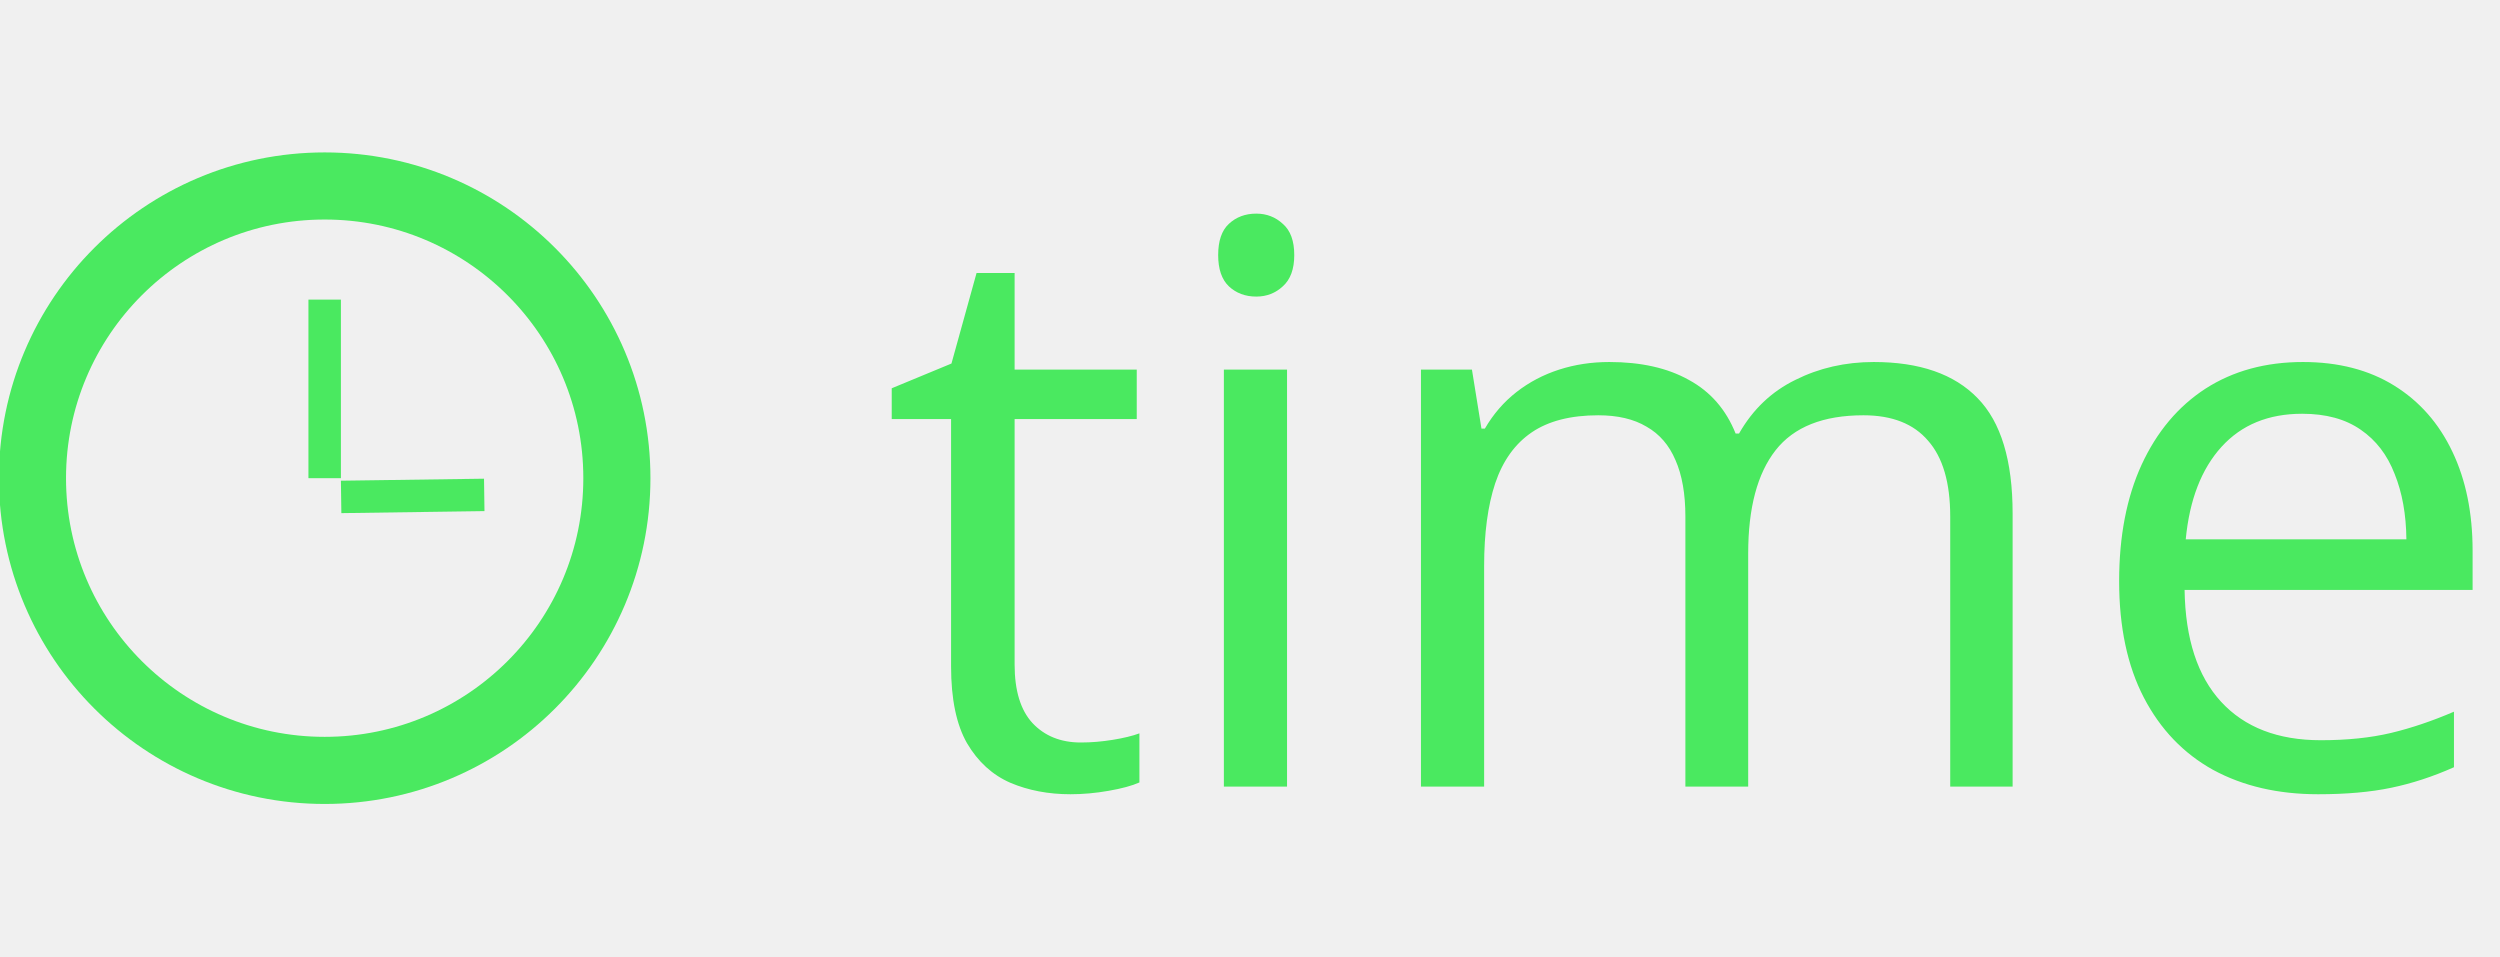
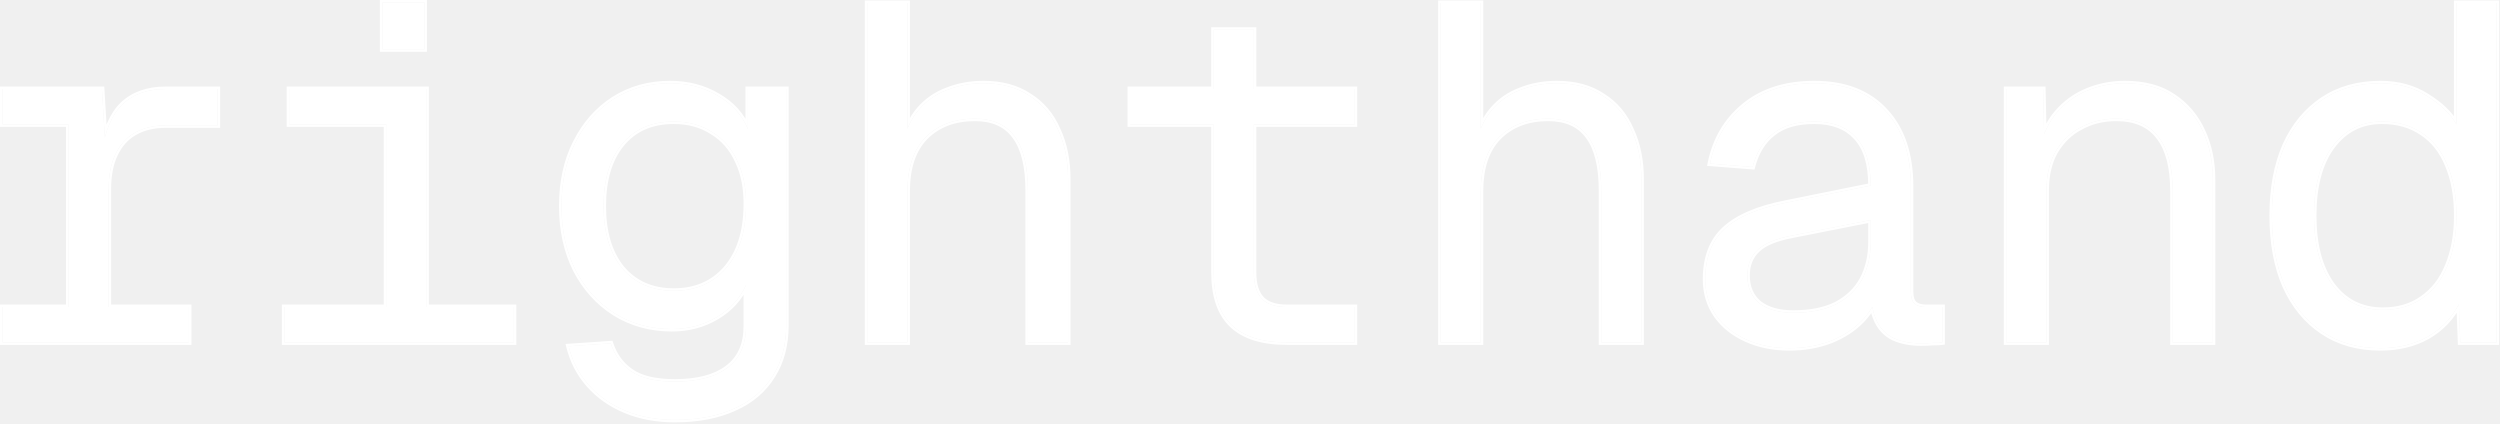
- <svg xmlns="http://www.w3.org/2000/svg" width="149" height="57" viewBox="0 0 149 57" fill="none">
-   <g clip-path="url(#clip0_488_1913)">
-     <path d="M18.383 17.857H20.318V28.5H18.383V17.857Z" fill="#4AE960" />
-     <path d="M28.848 28.53L28.875 30.462L20.345 30.583L20.318 28.65L28.848 28.53Z" fill="#4AE960" />
-     <path d="M36.766 28.5C36.766 38.118 28.969 45.916 19.351 45.916C9.732 45.916 1.935 38.118 1.935 28.5C1.935 18.882 9.732 11.084 19.351 11.084C28.969 11.084 36.766 18.882 36.766 28.5Z" stroke="#4AE960" stroke-width="4" />
-     <path d="M64.417 44.253C65.037 44.253 65.671 44.2 66.322 44.094C66.972 43.988 67.501 43.859 67.909 43.708V46.634C67.471 46.83 66.858 46.996 66.072 47.133C65.301 47.269 64.545 47.337 63.804 47.337C62.489 47.337 61.295 47.11 60.222 46.656C59.148 46.188 58.286 45.402 57.636 44.298C57.002 43.194 56.684 41.667 56.684 39.717V24.978H53.147V23.141L56.707 21.667L58.203 16.27H60.471V22.03H67.75V24.978H60.471V39.604C60.471 41.161 60.826 42.325 61.537 43.096C62.263 43.867 63.222 44.253 64.417 44.253ZM76.707 22.03V46.883H72.943V22.03H76.707ZM74.871 12.732C75.49 12.732 76.019 12.936 76.458 13.344C76.912 13.738 77.138 14.357 77.138 15.204C77.138 16.035 76.912 16.655 76.458 17.063C76.019 17.472 75.49 17.676 74.871 17.676C74.221 17.676 73.676 17.472 73.238 17.063C72.815 16.655 72.603 16.035 72.603 15.204C72.603 14.357 72.815 13.738 73.238 13.344C73.676 12.936 74.221 12.732 74.871 12.732ZM111.675 21.576C114.411 21.576 116.475 22.294 117.865 23.73C119.256 25.151 119.952 27.442 119.952 30.601V46.883H116.233V30.783C116.233 28.772 115.795 27.268 114.917 26.27C114.056 25.257 112.771 24.751 111.062 24.751C108.659 24.751 106.913 25.446 105.824 26.837C104.736 28.228 104.192 30.276 104.192 32.982V46.883H100.449V30.783C100.449 29.437 100.253 28.319 99.86 27.427C99.482 26.535 98.908 25.869 98.137 25.431C97.38 24.978 96.421 24.751 95.257 24.751C93.609 24.751 92.286 25.091 91.288 25.771C90.291 26.451 89.565 27.464 89.112 28.81C88.673 30.14 88.454 31.78 88.454 33.731V46.883H84.689V22.03H87.728L88.295 25.544H88.499C88.998 24.683 89.626 23.957 90.381 23.367C91.137 22.778 91.984 22.332 92.921 22.03C93.858 21.727 94.856 21.576 95.914 21.576C97.804 21.576 99.384 21.931 100.654 22.642C101.938 23.337 102.868 24.403 103.443 25.839H103.647C104.464 24.403 105.582 23.337 107.004 22.642C108.424 21.931 109.982 21.576 111.675 21.576ZM137.253 21.576C139.37 21.576 141.184 22.045 142.696 22.982C144.208 23.919 145.364 25.235 146.165 26.928C146.966 28.606 147.367 30.571 147.367 32.824V35.159H130.201C130.247 38.077 130.972 40.299 132.378 41.826C133.784 43.353 135.764 44.117 138.32 44.117C139.892 44.117 141.282 43.973 142.492 43.686C143.701 43.398 144.956 42.975 146.256 42.416V45.727C145.001 46.286 143.754 46.694 142.515 46.951C141.29 47.208 139.839 47.337 138.161 47.337C135.772 47.337 133.686 46.853 131.902 45.885C130.133 44.903 128.757 43.467 127.774 41.577C126.792 39.687 126.301 37.374 126.301 34.638C126.301 31.962 126.747 29.649 127.639 27.699C128.546 25.733 129.816 24.222 131.448 23.163C133.096 22.105 135.031 21.576 137.253 21.576ZM137.208 24.66C135.197 24.66 133.595 25.318 132.401 26.633C131.206 27.948 130.496 29.785 130.27 32.143H143.421C143.407 30.662 143.173 29.362 142.719 28.243C142.281 27.109 141.607 26.232 140.701 25.613C139.793 24.978 138.629 24.66 137.208 24.66Z" fill="#4AE960" />
-   </g>
-   <defs>
-     <clipPath id="clip0_488_1913">
-       <rect width="149" height="56.117" fill="white" transform="translate(0 0.441528)" />
-     </clipPath>
-   </defs>
+ <svg xmlns="http://www.w3.org/2000/svg" width="1004" height="170" viewBox="0 0 1004 170" fill="none">
+   <mask id="path-1-outside-1_96_10" maskUnits="userSpaceOnUse" x="-0.717" y="-0.488" width="1005" height="171" fill="black">
+     <rect fill="white" x="-0.717" y="-0.488" width="1005" height="171" />
+     <path d="M27.497 137.512V35.752H40.937L42.473 61.48L40.937 61.096C42.217 52.392 44.969 45.992 49.193 41.896C53.545 37.8 59.305 35.752 66.473 35.752H87.401V50.344H66.665C61.673 50.344 57.449 51.368 53.993 53.416C50.665 55.336 48.105 58.216 46.313 62.056C44.521 65.768 43.625 70.44 43.625 76.072V137.512H27.497ZM1.001 137.512V123.304H75.881V137.512H1.001ZM1.001 49.96V35.752H36.329V49.96H1.001ZM155.102 137.512V35.752H171.23V137.512H155.102ZM114.206 137.512V123.304H206.366V137.512H114.206ZM116.126 49.96V35.752H171.23V49.96H116.126ZM153.566 19.816V1H170.462V19.816H153.566ZM270.995 168.616C263.699 168.616 257.107 167.4 251.219 164.968C245.331 162.536 240.403 159.08 236.435 154.6C232.467 150.12 229.779 144.936 228.371 139.048L245.267 137.896C246.803 142.632 249.491 146.344 253.331 149.032C257.299 151.848 263.187 153.256 270.995 153.256C280.211 153.256 287.251 151.4 292.115 147.688C297.107 143.976 299.603 138.408 299.603 130.984V114.472C297.171 119.848 293.267 124.136 287.891 127.336C282.515 130.536 276.499 132.136 269.843 132.136C261.267 132.136 253.587 130.024 246.803 125.8C240.147 121.576 234.899 115.752 231.059 108.328C227.347 100.904 225.491 92.392 225.491 82.792C225.491 73.064 227.347 64.552 231.059 57.256C234.771 49.832 239.891 44.008 246.419 39.784C253.075 35.56 260.627 33.448 269.075 33.448C276.243 33.448 282.643 35.112 288.275 38.44C294.035 41.768 298.067 46.248 300.371 51.88V35.752H315.731V130.6C315.731 138.536 313.939 145.32 310.355 150.952C306.771 156.712 301.651 161.064 294.995 164.008C288.339 167.08 280.339 168.616 270.995 168.616ZM270.611 116.776C279.315 116.776 286.291 113.768 291.539 107.752C296.787 101.608 299.475 93.288 299.603 82.792C299.731 75.752 298.579 69.736 296.147 64.744C293.843 59.624 290.451 55.72 285.971 53.032C281.619 50.216 276.499 48.808 270.611 48.808C261.651 48.808 254.675 51.88 249.683 58.024C244.819 64.04 242.387 72.296 242.387 82.792C242.387 93.288 244.883 101.608 249.875 107.752C254.995 113.768 261.907 116.776 270.611 116.776ZM348.296 137.512V1.192H364.424V58.216L362.504 57.832C363.784 52.2 365.96 47.592 369.032 44.008C372.104 40.424 375.88 37.8 380.36 36.136C384.84 34.344 389.704 33.448 394.952 33.448C402.248 33.448 408.392 35.112 413.384 38.44C418.504 41.64 422.344 46.184 424.904 52.072C427.592 57.832 428.936 64.488 428.936 72.04V137.512H412.808V76.648C412.808 66.792 411.016 59.496 407.432 54.76C403.976 50.024 398.664 47.656 391.496 47.656C383.304 47.656 376.712 50.152 371.72 55.144C366.856 60.136 364.424 67.368 364.424 76.84V137.512H348.296ZM516.797 137.512C506.941 137.512 499.581 135.208 494.717 130.6C489.853 125.992 487.421 118.952 487.421 109.48V11.944H503.549V109.48C503.549 114.216 504.637 117.736 506.813 120.04C508.989 122.216 512.317 123.304 516.797 123.304H544.061V137.512H516.797ZM453.821 49.96V35.752H544.061V49.96H453.821ZM578.546 137.512V1.192H594.674V58.216L592.754 57.832C594.034 52.2 596.21 47.592 599.282 44.008C602.354 40.424 606.13 37.8 610.61 36.136C615.09 34.344 619.954 33.448 625.202 33.448C632.498 33.448 638.642 35.112 643.634 38.44C648.754 41.64 652.594 46.184 655.154 52.072C657.842 57.832 659.186 64.488 659.186 72.04V137.512H643.058V76.648C643.058 66.792 641.266 59.496 637.682 54.76C634.226 50.024 628.914 47.656 621.746 47.656C613.554 47.656 606.962 50.152 601.97 55.144C597.106 60.136 594.674 67.368 594.674 76.84V137.512H578.546ZM718.631 139.816C712.231 139.816 706.471 138.664 701.351 136.36C696.231 134.056 692.199 130.856 689.255 126.76C686.311 122.536 684.839 117.672 684.839 112.168C684.839 103.464 687.399 96.744 692.519 92.008C697.767 87.144 705.959 83.624 717.095 81.448L751.271 74.536C751.271 65.832 749.287 59.368 745.319 55.144C741.479 50.92 735.911 48.808 728.615 48.808C721.575 48.808 716.071 50.408 712.103 53.608C708.135 56.68 705.383 61.16 703.847 67.048L686.759 65.704C688.679 56.104 693.223 48.36 700.391 42.472C707.687 36.456 717.095 33.448 728.615 33.448C740.903 33.448 750.439 37.16 757.223 44.584C764.007 51.88 767.399 61.992 767.399 74.92V117.16C767.399 119.464 767.911 121.064 768.935 121.96C769.959 122.856 771.495 123.304 773.543 123.304H780.071V137.512C779.303 137.64 778.087 137.704 776.423 137.704C774.759 137.832 773.159 137.896 771.623 137.896C767.271 137.896 763.559 137.192 760.487 135.784C757.543 134.376 755.303 132.136 753.767 129.064C752.231 125.864 751.399 121.768 751.271 116.776H754.343C753.447 121.128 751.271 125.096 747.815 128.68C744.487 132.136 740.263 134.888 735.143 136.936C730.023 138.856 724.519 139.816 718.631 139.816ZM720.167 125.608C727.079 125.608 732.839 124.456 737.447 122.152C742.055 119.72 745.511 116.392 747.815 112.168C750.119 107.816 751.271 102.824 751.271 97.192V88.36L720.167 94.504C713.255 95.784 708.455 97.768 705.767 100.456C703.079 103.016 701.735 106.408 701.735 110.632C701.735 115.368 703.335 119.08 706.535 121.768C709.863 124.328 714.407 125.608 720.167 125.608ZM805.724 137.512V35.752H820.508L821.084 61.672L819.164 59.944C820.444 53.928 822.748 49 826.076 45.16C829.532 41.192 833.628 38.248 838.364 36.328C843.1 34.408 848.092 33.448 853.34 33.448C861.148 33.448 867.612 35.176 872.732 38.632C877.98 42.088 881.948 46.76 884.636 52.648C887.324 58.408 888.668 64.872 888.668 72.04V137.512H872.54V76.648C872.54 67.176 870.684 60.008 866.972 55.144C863.26 50.152 857.564 47.656 849.884 47.656C844.636 47.656 839.9 48.808 835.676 51.112C831.452 53.288 828.06 56.552 825.5 60.904C823.068 65.128 821.852 70.376 821.852 76.648V137.512H805.724ZM955.985 139.816C947.025 139.816 939.281 137.64 932.753 133.288C926.225 128.936 921.169 122.792 917.585 114.856C914.129 106.92 912.401 97.512 912.401 86.632C912.401 75.752 914.129 66.344 917.585 58.408C921.169 50.472 926.225 44.328 932.753 39.976C939.281 35.624 947.025 33.448 955.985 33.448C963.153 33.448 969.425 35.176 974.801 38.632C980.177 41.96 984.081 45.736 986.513 49.96V1.192H1002.64V137.512H988.049L987.473 122.152C984.657 127.656 980.497 132.008 974.993 135.208C969.489 138.28 963.153 139.816 955.985 139.816ZM956.945 124.456C963.089 124.456 968.337 122.92 972.689 119.848C977.169 116.776 980.561 112.424 982.865 106.792C985.297 101.032 986.513 94.312 986.513 86.632C986.513 78.696 985.297 71.912 982.865 66.28C980.561 60.648 977.169 56.36 972.689 53.416C968.209 50.344 962.833 48.808 956.561 48.808C948.241 48.808 941.585 52.2 936.593 58.984C931.729 65.64 929.297 74.856 929.297 86.632C929.297 98.28 931.729 107.496 936.593 114.28C941.585 121.064 948.369 124.456 956.945 124.456Z" />
+   </mask>
+   <path d="M27.497 137.512V35.752H40.937L42.473 61.48L40.937 61.096C42.217 52.392 44.969 45.992 49.193 41.896C53.545 37.8 59.305 35.752 66.473 35.752H87.401V50.344H66.665C61.673 50.344 57.449 51.368 53.993 53.416C50.665 55.336 48.105 58.216 46.313 62.056C44.521 65.768 43.625 70.44 43.625 76.072V137.512H27.497ZM1.001 137.512V123.304H75.881V137.512H1.001ZM1.001 49.96V35.752H36.329V49.96H1.001ZM155.102 137.512V35.752H171.23V137.512H155.102ZM114.206 137.512V123.304H206.366V137.512H114.206ZM116.126 49.96V35.752H171.23V49.96H116.126ZM153.566 19.816V1H170.462V19.816H153.566ZM270.995 168.616C263.699 168.616 257.107 167.4 251.219 164.968C245.331 162.536 240.403 159.08 236.435 154.6C232.467 150.12 229.779 144.936 228.371 139.048L245.267 137.896C246.803 142.632 249.491 146.344 253.331 149.032C257.299 151.848 263.187 153.256 270.995 153.256C280.211 153.256 287.251 151.4 292.115 147.688C297.107 143.976 299.603 138.408 299.603 130.984V114.472C297.171 119.848 293.267 124.136 287.891 127.336C282.515 130.536 276.499 132.136 269.843 132.136C261.267 132.136 253.587 130.024 246.803 125.8C240.147 121.576 234.899 115.752 231.059 108.328C227.347 100.904 225.491 92.392 225.491 82.792C225.491 73.064 227.347 64.552 231.059 57.256C234.771 49.832 239.891 44.008 246.419 39.784C253.075 35.56 260.627 33.448 269.075 33.448C276.243 33.448 282.643 35.112 288.275 38.44C294.035 41.768 298.067 46.248 300.371 51.88V35.752H315.731V130.6C315.731 138.536 313.939 145.32 310.355 150.952C306.771 156.712 301.651 161.064 294.995 164.008C288.339 167.08 280.339 168.616 270.995 168.616ZM270.611 116.776C279.315 116.776 286.291 113.768 291.539 107.752C296.787 101.608 299.475 93.288 299.603 82.792C299.731 75.752 298.579 69.736 296.147 64.744C293.843 59.624 290.451 55.72 285.971 53.032C281.619 50.216 276.499 48.808 270.611 48.808C261.651 48.808 254.675 51.88 249.683 58.024C244.819 64.04 242.387 72.296 242.387 82.792C242.387 93.288 244.883 101.608 249.875 107.752C254.995 113.768 261.907 116.776 270.611 116.776ZM348.296 137.512V1.192H364.424V58.216L362.504 57.832C363.784 52.2 365.96 47.592 369.032 44.008C372.104 40.424 375.88 37.8 380.36 36.136C384.84 34.344 389.704 33.448 394.952 33.448C402.248 33.448 408.392 35.112 413.384 38.44C418.504 41.64 422.344 46.184 424.904 52.072C427.592 57.832 428.936 64.488 428.936 72.04V137.512H412.808V76.648C412.808 66.792 411.016 59.496 407.432 54.76C403.976 50.024 398.664 47.656 391.496 47.656C383.304 47.656 376.712 50.152 371.72 55.144C366.856 60.136 364.424 67.368 364.424 76.84V137.512H348.296ZM516.797 137.512C506.941 137.512 499.581 135.208 494.717 130.6C489.853 125.992 487.421 118.952 487.421 109.48V11.944H503.549V109.48C503.549 114.216 504.637 117.736 506.813 120.04C508.989 122.216 512.317 123.304 516.797 123.304H544.061V137.512H516.797ZM453.821 49.96V35.752H544.061V49.96H453.821ZM578.546 137.512V1.192H594.674V58.216L592.754 57.832C594.034 52.2 596.21 47.592 599.282 44.008C602.354 40.424 606.13 37.8 610.61 36.136C615.09 34.344 619.954 33.448 625.202 33.448C632.498 33.448 638.642 35.112 643.634 38.44C648.754 41.64 652.594 46.184 655.154 52.072C657.842 57.832 659.186 64.488 659.186 72.04V137.512H643.058V76.648C643.058 66.792 641.266 59.496 637.682 54.76C634.226 50.024 628.914 47.656 621.746 47.656C613.554 47.656 606.962 50.152 601.97 55.144C597.106 60.136 594.674 67.368 594.674 76.84V137.512H578.546ZM718.631 139.816C712.231 139.816 706.471 138.664 701.351 136.36C696.231 134.056 692.199 130.856 689.255 126.76C686.311 122.536 684.839 117.672 684.839 112.168C684.839 103.464 687.399 96.744 692.519 92.008C697.767 87.144 705.959 83.624 717.095 81.448L751.271 74.536C751.271 65.832 749.287 59.368 745.319 55.144C741.479 50.92 735.911 48.808 728.615 48.808C721.575 48.808 716.071 50.408 712.103 53.608C708.135 56.68 705.383 61.16 703.847 67.048L686.759 65.704C688.679 56.104 693.223 48.36 700.391 42.472C707.687 36.456 717.095 33.448 728.615 33.448C740.903 33.448 750.439 37.16 757.223 44.584C764.007 51.88 767.399 61.992 767.399 74.92V117.16C767.399 119.464 767.911 121.064 768.935 121.96C769.959 122.856 771.495 123.304 773.543 123.304H780.071V137.512C779.303 137.64 778.087 137.704 776.423 137.704C774.759 137.832 773.159 137.896 771.623 137.896C767.271 137.896 763.559 137.192 760.487 135.784C757.543 134.376 755.303 132.136 753.767 129.064C752.231 125.864 751.399 121.768 751.271 116.776H754.343C753.447 121.128 751.271 125.096 747.815 128.68C744.487 132.136 740.263 134.888 735.143 136.936C730.023 138.856 724.519 139.816 718.631 139.816ZM720.167 125.608C727.079 125.608 732.839 124.456 737.447 122.152C742.055 119.72 745.511 116.392 747.815 112.168C750.119 107.816 751.271 102.824 751.271 97.192V88.36L720.167 94.504C713.255 95.784 708.455 97.768 705.767 100.456C703.079 103.016 701.735 106.408 701.735 110.632C701.735 115.368 703.335 119.08 706.535 121.768C709.863 124.328 714.407 125.608 720.167 125.608ZM805.724 137.512V35.752H820.508L821.084 61.672L819.164 59.944C820.444 53.928 822.748 49 826.076 45.16C829.532 41.192 833.628 38.248 838.364 36.328C843.1 34.408 848.092 33.448 853.34 33.448C861.148 33.448 867.612 35.176 872.732 38.632C877.98 42.088 881.948 46.76 884.636 52.648C887.324 58.408 888.668 64.872 888.668 72.04V137.512H872.54V76.648C872.54 67.176 870.684 60.008 866.972 55.144C863.26 50.152 857.564 47.656 849.884 47.656C844.636 47.656 839.9 48.808 835.676 51.112C831.452 53.288 828.06 56.552 825.5 60.904C823.068 65.128 821.852 70.376 821.852 76.648V137.512H805.724ZM955.985 139.816C947.025 139.816 939.281 137.64 932.753 133.288C926.225 128.936 921.169 122.792 917.585 114.856C914.129 106.92 912.401 97.512 912.401 86.632C912.401 75.752 914.129 66.344 917.585 58.408C921.169 50.472 926.225 44.328 932.753 39.976C939.281 35.624 947.025 33.448 955.985 33.448C963.153 33.448 969.425 35.176 974.801 38.632C980.177 41.96 984.081 45.736 986.513 49.96V1.192H1002.64V137.512H988.049L987.473 122.152C984.657 127.656 980.497 132.008 974.993 135.208C969.489 138.28 963.153 139.816 955.985 139.816ZM956.945 124.456C963.089 124.456 968.337 122.92 972.689 119.848C977.169 116.776 980.561 112.424 982.865 106.792C985.297 101.032 986.513 94.312 986.513 86.632C986.513 78.696 985.297 71.912 982.865 66.28C980.561 60.648 977.169 56.36 972.689 53.416C968.209 50.344 962.833 48.808 956.561 48.808C948.241 48.808 941.585 52.2 936.593 58.984C931.729 65.64 929.297 74.856 929.297 86.632C929.297 98.28 931.729 107.496 936.593 114.28C941.585 121.064 948.369 124.456 956.945 124.456Z" fill="white" />
+   <path d="M27.497 137.512H26.497V138.512H27.497V137.512ZM27.497 35.752V34.752H26.497V35.752H27.497ZM40.937 35.752L41.935 35.692L41.879 34.752H40.937V35.752ZM42.473 61.48L42.23 62.45L43.552 62.781L43.471 61.42L42.473 61.48ZM40.937 61.096L39.947 60.95L39.816 61.846L40.694 62.066L40.937 61.096ZM49.193 41.896L48.507 41.168L48.502 41.173L48.497 41.178L49.193 41.896ZM87.401 35.752H88.401V34.752H87.401V35.752ZM87.401 50.344V51.344H88.401V50.344H87.401ZM53.993 53.416L54.492 54.282L54.502 54.276L53.993 53.416ZM46.313 62.056L47.213 62.491L47.219 62.479L46.313 62.056ZM43.625 137.512V138.512H44.625V137.512H43.625ZM1.001 137.512H0.001V138.512H1.001V137.512ZM1.001 123.304V122.304H0.001V123.304H1.001ZM75.881 123.304H76.881V122.304H75.881V123.304ZM75.881 137.512V138.512H76.881V137.512H75.881ZM1.001 49.96H0.001V50.96H1.001V49.96ZM1.001 35.752V34.752H0.001V35.752H1.001ZM36.329 35.752H37.329V34.752H36.329V35.752ZM36.329 49.96V50.96H37.329V49.96H36.329ZM27.497 137.512H28.497V35.752H27.497H26.497V137.512H27.497ZM27.497 35.752V36.752H40.937V35.752V34.752H27.497V35.752ZM40.937 35.752L39.938 35.812L41.474 61.54L42.473 61.48L43.471 61.42L41.935 35.692L40.937 35.752ZM42.473 61.48L42.715 60.51L41.179 60.126L40.937 61.096L40.694 62.066L42.23 62.45L42.473 61.48ZM40.937 61.096L41.926 61.242C43.189 52.652 45.884 46.497 49.889 42.614L49.193 41.896L48.497 41.178C44.053 45.487 41.244 52.132 39.947 60.95L40.937 61.096ZM49.193 41.896L49.878 42.624C54.009 38.736 59.506 36.752 66.473 36.752V35.752V34.752C59.104 34.752 53.081 36.864 48.507 41.168L49.193 41.896ZM66.473 35.752V36.752H87.401V35.752V34.752H66.473V35.752ZM87.401 35.752H86.401V50.344H87.401H88.401V35.752H87.401ZM87.401 50.344V49.344H66.665V50.344V51.344H87.401V50.344ZM66.665 50.344V49.344C61.536 49.344 57.127 50.397 53.483 52.556L53.993 53.416L54.502 54.276C57.771 52.34 61.809 51.344 66.665 51.344V50.344ZM53.993 53.416L53.493 52.55C49.969 54.583 47.276 57.627 45.407 61.633L46.313 62.056L47.219 62.479C48.933 58.805 51.36 56.089 54.492 54.282L53.993 53.416ZM46.313 62.056L45.412 61.621C43.535 65.509 42.625 70.342 42.625 76.072H43.625H44.625C44.625 70.538 45.506 66.027 47.213 62.491L46.313 62.056ZM43.625 76.072H42.625V137.512H43.625H44.625V76.072H43.625ZM43.625 137.512V136.512H27.497V137.512V138.512H43.625V137.512ZM1.001 137.512H2.001V123.304H1.001H0.001V137.512H1.001ZM1.001 123.304V124.304H75.881V123.304V122.304H1.001V123.304ZM75.881 123.304H74.881V137.512H75.881H76.881V123.304H75.881ZM75.881 137.512V136.512H1.001V137.512V138.512H75.881V137.512ZM1.001 49.96H2.001V35.752H1.001H0.001V49.96H1.001ZM1.001 35.752V36.752H36.329V35.752V34.752H1.001V35.752ZM36.329 35.752H35.329V49.96H36.329H37.329V35.752H36.329ZM36.329 49.96V48.96H1.001V49.96V50.96H36.329V49.96ZM155.102 137.512H154.102V138.512H155.102V137.512ZM155.102 35.752V34.752H154.102V35.752H155.102ZM171.23 35.752H172.23V34.752H171.23V35.752ZM171.23 137.512V138.512H172.23V137.512H171.23ZM114.206 137.512H113.206V138.512H114.206V137.512ZM114.206 123.304V122.304H113.206V123.304H114.206ZM206.366 123.304H207.366V122.304H206.366V123.304ZM206.366 137.512V138.512H207.366V137.512H206.366ZM116.126 49.96H115.126V50.96H116.126V49.96ZM116.126 35.752V34.752H115.126V35.752H116.126ZM171.23 35.752H172.23V34.752H171.23V35.752ZM171.23 49.96V50.96H172.23V49.96H171.23ZM153.566 19.816H152.566V20.816H153.566V19.816ZM153.566 1V-4.19617e-05H152.566V1H153.566ZM170.462 1H171.462V-4.19617e-05H170.462V1ZM170.462 19.816V20.816H171.462V19.816H170.462ZM155.102 137.512H156.102V35.752H155.102H154.102V137.512H155.102ZM155.102 35.752V36.752H171.23V35.752V34.752H155.102V35.752ZM171.23 35.752H170.23V137.512H171.23H172.23V35.752H171.23ZM171.23 137.512V136.512H155.102V137.512V138.512H171.23V137.512ZM114.206 137.512H115.206V123.304H114.206H113.206V137.512H114.206ZM114.206 123.304V124.304H206.366V123.304V122.304H114.206V123.304ZM206.366 123.304H205.366V137.512H206.366H207.366V123.304H206.366ZM206.366 137.512V136.512H114.206V137.512V138.512H206.366V137.512ZM116.126 49.96H117.126V35.752H116.126H115.126V49.96H116.126ZM116.126 35.752V36.752H171.23V35.752V34.752H116.126V35.752ZM171.23 35.752H170.23V49.96H171.23H172.23V35.752H171.23ZM171.23 49.96V48.96H116.126V49.96V50.96H171.23V49.96ZM153.566 19.816H154.566V1H153.566H152.566V19.816H153.566ZM153.566 1V2H170.462V1V-4.19617e-05H153.566V1ZM170.462 1H169.462V19.816H170.462H171.462V1H170.462ZM170.462 19.816V18.816H153.566V19.816V20.816H170.462V19.816ZM251.219 164.968L250.837 165.892L250.837 165.892L251.219 164.968ZM236.435 154.6L237.183 153.937L237.183 153.937L236.435 154.6ZM228.371 139.048L228.303 138.05L227.123 138.131L227.398 139.281L228.371 139.048ZM245.267 137.896L246.218 137.587L245.977 136.845L245.199 136.898L245.267 137.896ZM253.331 149.032L253.909 148.216L253.904 148.213L253.331 149.032ZM292.115 147.688L291.518 146.885L291.508 146.893L292.115 147.688ZM299.603 114.472H300.603L298.692 114.06L299.603 114.472ZM287.891 127.336L287.379 126.477L287.379 126.477L287.891 127.336ZM246.803 125.8L246.267 126.644L246.274 126.649L246.803 125.8ZM231.059 108.328L230.164 108.775L230.17 108.787L231.059 108.328ZM231.059 57.256L231.95 57.709L231.953 57.703L231.059 57.256ZM246.419 39.784L245.883 38.94L245.875 38.944L246.419 39.784ZM288.275 38.44L287.766 39.301L287.774 39.306L288.275 38.44ZM300.371 51.88L299.445 52.259L301.371 51.88H300.371ZM300.371 35.752V34.752H299.371V35.752H300.371ZM315.731 35.752H316.731V34.752H315.731V35.752ZM310.355 150.952L309.511 150.415L309.506 150.424L310.355 150.952ZM294.995 164.008L294.59 163.093L294.583 163.097L294.576 163.1L294.995 164.008ZM291.539 107.752L292.292 108.409L292.299 108.401L291.539 107.752ZM299.603 82.792L298.603 82.774L298.603 82.78L299.603 82.792ZM296.147 64.744L295.235 65.154L295.241 65.168L295.248 65.182L296.147 64.744ZM285.971 53.032L285.427 53.871L285.442 53.881L285.456 53.889L285.971 53.032ZM249.683 58.024L248.907 57.393L248.905 57.395L249.683 58.024ZM249.875 107.752L249.099 108.383L249.106 108.391L249.113 108.4L249.875 107.752ZM270.995 168.616V167.616C263.811 167.616 257.351 166.419 251.6 164.044L251.219 164.968L250.837 165.892C256.862 168.381 263.587 169.616 270.995 169.616V168.616ZM251.219 164.968L251.6 164.044C245.844 161.666 241.044 158.296 237.183 153.937L236.435 154.6L235.686 155.263C239.761 159.864 244.818 163.406 250.837 165.892L251.219 164.968ZM236.435 154.6L237.183 153.937C233.325 149.581 230.714 144.546 229.343 138.815L228.371 139.048L227.398 139.281C228.844 145.326 231.608 150.659 235.686 155.263L236.435 154.6ZM228.371 139.048L228.439 140.046L245.335 138.894L245.267 137.896L245.199 136.898L228.303 138.05L228.371 139.048ZM245.267 137.896L244.315 138.204C245.914 143.134 248.728 147.031 252.757 149.851L253.331 149.032L253.904 148.213C250.254 145.657 247.691 142.13 246.218 137.587L245.267 137.896ZM253.331 149.032L252.752 149.847C256.964 152.836 263.095 154.256 270.995 154.256V153.256V152.256C263.279 152.256 257.634 150.86 253.909 148.216L253.331 149.032ZM270.995 153.256V154.256C280.324 154.256 287.615 152.38 292.721 148.483L292.115 147.688L291.508 146.893C286.887 150.42 280.097 152.256 270.995 152.256V153.256ZM292.115 147.688L292.711 148.49C298.008 144.552 300.603 138.655 300.603 130.984H299.603H298.603C298.603 138.161 296.206 143.4 291.518 146.886L292.115 147.688ZM299.603 130.984H300.603V114.472H299.603H298.603V130.984H299.603ZM299.603 114.472L298.692 114.06C296.349 119.238 292.591 123.375 287.379 126.477L287.891 127.336L288.402 128.195C293.943 124.897 297.992 120.458 300.514 114.884L299.603 114.472ZM287.891 127.336L287.379 126.477C282.168 129.579 276.331 131.136 269.843 131.136V132.136V133.136C276.667 133.136 282.862 131.493 288.402 128.195L287.891 127.336ZM269.843 132.136V131.136C261.439 131.136 253.945 129.069 247.331 124.951L246.803 125.8L246.274 126.649C253.228 130.979 261.094 133.136 269.843 133.136V132.136ZM246.803 125.8L247.339 124.956C240.841 120.832 235.711 115.145 231.947 107.869L231.059 108.328L230.17 108.787C234.087 116.359 239.452 122.32 246.267 126.644L246.803 125.8ZM231.059 108.328L231.953 107.881C228.321 100.616 226.491 92.261 226.491 82.792H225.491H224.491C224.491 92.523 226.373 101.192 230.164 108.775L231.059 108.328ZM225.491 82.792H226.491C226.491 73.192 228.322 64.841 231.95 57.709L231.059 57.256L230.167 56.803C226.372 64.263 224.491 72.936 224.491 82.792H225.491ZM231.059 57.256L231.953 57.703C235.591 50.428 240.594 44.744 246.962 40.623L246.419 39.784L245.875 38.944C239.187 43.272 233.951 49.236 230.164 56.809L231.059 57.256ZM246.419 39.784L246.955 40.628C253.439 36.513 260.802 34.448 269.075 34.448V33.448V32.448C260.451 32.448 252.711 34.607 245.883 38.94L246.419 39.784ZM269.075 33.448V34.448C276.081 34.448 282.303 36.072 287.766 39.301L288.275 38.44L288.783 37.579C282.983 34.151 276.404 32.448 269.075 32.448V33.448ZM288.275 38.44L287.774 39.306C293.362 42.534 297.233 46.851 299.445 52.259L300.371 51.88L301.296 51.501C298.9 45.645 294.708 41.002 288.775 37.574L288.275 38.44ZM300.371 51.88H301.371V35.752H300.371H299.371V51.88H300.371ZM300.371 35.752V36.752H315.731V35.752V34.752H300.371V35.752ZM315.731 35.752H314.731V130.6H315.731H316.731V35.752H315.731ZM315.731 130.6H314.731C314.731 138.382 312.975 144.972 309.511 150.415L310.355 150.952L311.198 151.489C314.902 145.668 316.731 138.69 316.731 130.6H315.731ZM310.355 150.952L309.506 150.424C306.036 156.001 301.077 160.224 294.59 163.093L294.995 164.008L295.399 164.923C302.225 161.904 307.506 157.423 311.204 151.48L310.355 150.952ZM294.995 164.008L294.576 163.1C288.082 166.097 280.232 167.616 270.995 167.616V168.616V169.616C280.445 169.616 288.596 168.063 295.414 164.916L294.995 164.008ZM270.611 116.776V117.776C279.574 117.776 286.836 114.664 292.292 108.409L291.539 107.752L290.785 107.095C285.746 112.872 279.055 115.776 270.611 115.776V116.776ZM291.539 107.752L292.299 108.401C297.74 102.032 300.473 93.463 300.603 82.804L299.603 82.792L298.603 82.78C298.477 93.113 295.834 101.184 290.778 107.102L291.539 107.752ZM299.603 82.792L300.603 82.81C300.733 75.653 299.563 69.473 297.046 64.306L296.147 64.744L295.248 65.182C297.595 69.999 298.729 75.85 298.603 82.774L299.603 82.792ZM296.147 64.744L297.059 64.334C294.677 59.042 291.153 54.975 286.485 52.175L285.971 53.032L285.456 53.889C289.748 56.465 293.008 60.206 295.235 65.154L296.147 64.744ZM285.971 53.032L286.514 52.192C281.979 49.258 276.665 47.808 270.611 47.808V48.808V49.808C276.333 49.808 281.259 51.174 285.427 53.871L285.971 53.032ZM270.611 48.808V47.808C261.394 47.808 254.115 50.983 248.907 57.393L249.683 58.024L250.459 58.654C255.234 52.777 261.907 49.808 270.611 49.808V48.808ZM249.683 58.024L248.905 57.395C243.853 63.644 241.387 72.148 241.387 82.792H242.387H243.387C243.387 72.444 245.784 64.436 250.46 58.653L249.683 58.024ZM242.387 82.792H241.387C241.387 93.442 243.921 102.01 249.099 108.383L249.875 107.752L250.651 107.121C245.845 101.206 243.387 93.133 243.387 82.792H242.387ZM249.875 107.752L249.113 108.4C254.444 114.664 261.647 117.776 270.611 117.776V116.776V115.776C262.166 115.776 255.545 112.872 250.636 107.104L249.875 107.752ZM348.296 137.512H347.296V138.512H348.296V137.512ZM348.296 1.192V0.192H347.296V1.192H348.296ZM364.424 1.192H365.424V0.192H364.424V1.192ZM364.424 58.216L364.228 59.197L365.424 59.436V58.216H364.424ZM362.504 57.832L361.529 57.61L361.301 58.611L362.308 58.812L362.504 57.832ZM369.032 44.008L369.791 44.659L369.791 44.659L369.032 44.008ZM380.36 36.136L380.708 37.073L380.72 37.069L380.731 37.064L380.36 36.136ZM413.384 38.44L412.829 39.272L412.841 39.28L412.854 39.288L413.384 38.44ZM424.904 52.072L423.987 52.471L423.992 52.483L423.998 52.495L424.904 52.072ZM428.936 137.512V138.512H429.936V137.512H428.936ZM412.808 137.512H411.808V138.512H412.808V137.512ZM407.432 54.76L406.624 55.349L406.629 55.356L406.634 55.363L407.432 54.76ZM371.72 55.144L371.013 54.437L371.003 54.446L371.72 55.144ZM364.424 137.512V138.512H365.424V137.512H364.424ZM348.296 137.512H349.296V1.192H348.296H347.296V137.512H348.296ZM348.296 1.192V2.192H364.424V1.192V0.192H348.296V1.192ZM364.424 1.192H363.424V58.216H364.424H365.424V1.192H364.424ZM364.424 58.216L364.62 57.235L362.7 56.851L362.504 57.832L362.308 58.812L364.228 59.197L364.424 58.216ZM362.504 57.832L363.479 58.054C364.731 52.545 366.846 48.095 369.791 44.659L369.032 44.008L368.272 43.357C365.074 47.089 362.837 51.855 361.529 57.61L362.504 57.832ZM369.032 44.008L369.791 44.659C372.751 41.205 376.385 38.679 380.708 37.073L380.36 36.136L380.012 35.199C375.374 36.921 371.456 39.643 368.272 43.357L369.032 44.008ZM380.36 36.136L380.731 37.064C385.083 35.324 389.82 34.448 394.952 34.448V33.448V32.448C389.588 32.448 384.596 33.364 379.988 35.208L380.36 36.136ZM394.952 33.448V34.448C402.093 34.448 408.034 36.075 412.829 39.272L413.384 38.44L413.938 37.608C408.75 34.149 402.402 32.448 394.952 32.448V33.448ZM413.384 38.44L412.854 39.288C417.791 42.374 421.502 46.756 423.987 52.471L424.904 52.072L425.821 51.673C423.186 45.612 419.216 40.906 413.914 37.592L413.384 38.44ZM424.904 52.072L423.998 52.495C426.613 58.1 427.936 64.607 427.936 72.04H428.936H429.936C429.936 64.369 428.57 57.564 425.81 51.649L424.904 52.072ZM428.936 72.04H427.936V137.512H428.936H429.936V72.04H428.936ZM428.936 137.512V136.512H412.808V137.512V138.512H428.936V137.512ZM412.808 137.512H413.808V76.648H412.808H411.808V137.512H412.808ZM412.808 76.648H413.808C413.808 66.705 412.006 59.148 408.229 54.157L407.432 54.76L406.634 55.363C410.025 59.844 411.808 66.879 411.808 76.648H412.808ZM407.432 54.76L408.239 54.17C404.553 49.118 398.903 46.656 391.496 46.656V47.656V48.656C398.424 48.656 403.399 50.93 406.624 55.349L407.432 54.76ZM391.496 47.656V46.656C383.084 46.656 376.222 49.227 371.013 54.437L371.72 55.144L372.427 55.851C377.201 51.077 383.523 48.656 391.496 48.656V47.656ZM371.72 55.144L371.003 54.446C365.9 59.684 363.424 67.203 363.424 76.84H364.424H365.424C365.424 67.533 367.811 60.588 372.436 55.842L371.72 55.144ZM364.424 76.84H363.424V137.512H364.424H365.424V76.84H364.424ZM364.424 137.512V136.512H348.296V137.512V138.512H364.424V137.512ZM494.717 130.6L494.029 131.326L494.029 131.326L494.717 130.6ZM487.421 11.944V10.944H486.421V11.944H487.421ZM503.549 11.944H504.549V10.944H503.549V11.944ZM506.813 120.04L506.086 120.727L506.095 120.737L506.106 120.747L506.813 120.04ZM544.061 123.304H545.061V122.304H544.061V123.304ZM544.061 137.512V138.512H545.061V137.512H544.061ZM453.821 49.96H452.821V50.96H453.821V49.96ZM453.821 35.752V34.752H452.821V35.752H453.821ZM544.061 35.752H545.061V34.752H544.061V35.752ZM544.061 49.96V50.96H545.061V49.96H544.061ZM516.797 137.512V136.512C507.078 136.512 500.011 134.238 495.404 129.874L494.717 130.6L494.029 131.326C499.15 136.178 506.804 138.512 516.797 138.512V137.512ZM494.717 130.6L495.404 129.874C490.811 125.522 488.421 118.793 488.421 109.48H487.421H486.421C486.421 119.111 488.895 126.462 494.029 131.326L494.717 130.6ZM487.421 109.48H488.421V11.944H487.421H486.421V109.48H487.421ZM487.421 11.944V12.944H503.549V11.944V10.944H487.421V11.944ZM503.549 11.944H502.549V109.48H503.549H504.549V11.944H503.549ZM503.549 109.48H502.549C502.549 114.347 503.665 118.163 506.086 120.727L506.813 120.04L507.54 119.353C505.609 117.309 504.549 114.085 504.549 109.48H503.549ZM506.813 120.04L506.106 120.747C508.54 123.182 512.172 124.304 516.797 124.304V123.304V122.304C512.461 122.304 509.437 121.25 507.52 119.333L506.813 120.04ZM516.797 123.304V124.304H544.061V123.304V122.304H516.797V123.304ZM544.061 123.304H543.061V137.512H544.061H545.061V123.304H544.061ZM544.061 137.512V136.512H516.797V137.512V138.512H544.061V137.512ZM453.821 49.96H454.821V35.752H453.821H452.821V49.96H453.821ZM453.821 35.752V36.752H544.061V35.752V34.752H453.821V35.752ZM544.061 35.752H543.061V49.96H544.061H545.061V35.752H544.061ZM544.061 49.96V48.96H453.821V49.96V50.96H544.061V49.96ZM578.546 137.512H577.546V138.512H578.546V137.512ZM578.546 1.192V0.192H577.546V1.192H578.546ZM594.674 1.192H595.674V0.192H594.674V1.192ZM594.674 58.216L594.478 59.197L595.674 59.436V58.216H594.674ZM592.754 57.832L591.779 57.61L591.551 58.611L592.558 58.812L592.754 57.832ZM599.282 44.008L600.041 44.659L600.041 44.659L599.282 44.008ZM610.61 36.136L610.958 37.073L610.97 37.069L610.981 37.064L610.61 36.136ZM643.634 38.44L643.079 39.272L643.091 39.28L643.104 39.288L643.634 38.44ZM655.154 52.072L654.237 52.471L654.242 52.483L654.248 52.495L655.154 52.072ZM659.186 137.512V138.512H660.186V137.512H659.186ZM643.058 137.512H642.058V138.512H643.058V137.512ZM637.682 54.76L636.874 55.349L636.879 55.356L636.884 55.363L637.682 54.76ZM601.97 55.144L601.263 54.437L601.253 54.446L601.97 55.144ZM594.674 137.512V138.512H595.674V137.512H594.674ZM578.546 137.512H579.546V1.192H578.546H577.546V137.512H578.546ZM578.546 1.192V2.192H594.674V1.192V0.192H578.546V1.192ZM594.674 1.192H593.674V58.216H594.674H595.674V1.192H594.674ZM594.674 58.216L594.87 57.235L592.95 56.851L592.754 57.832L592.558 58.812L594.478 59.197L594.674 58.216ZM592.754 57.832L593.729 58.054C594.981 52.545 597.096 48.095 600.041 44.659L599.282 44.008L598.522 43.357C595.324 47.089 593.087 51.855 591.779 57.61L592.754 57.832ZM599.282 44.008L600.041 44.659C603.001 41.205 606.635 38.679 610.958 37.073L610.61 36.136L610.262 35.199C605.624 36.921 601.706 39.643 598.522 43.357L599.282 44.008ZM610.61 36.136L610.981 37.064C615.333 35.324 620.07 34.448 625.202 34.448V33.448V32.448C619.838 32.448 614.846 33.364 610.238 35.208L610.61 36.136ZM625.202 33.448V34.448C632.343 34.448 638.284 36.075 643.079 39.272L643.634 38.44L644.188 37.608C639 34.149 632.652 32.448 625.202 32.448V33.448ZM643.634 38.44L643.104 39.288C648.041 42.374 651.752 46.756 654.237 52.471L655.154 52.072L656.071 51.673C653.436 45.612 649.466 40.906 644.164 37.592L643.634 38.44ZM655.154 52.072L654.248 52.495C656.863 58.1 658.186 64.607 658.186 72.04H659.186H660.186C660.186 64.369 658.82 57.564 656.06 51.649L655.154 52.072ZM659.186 72.04H658.186V137.512H659.186H660.186V72.04H659.186ZM659.186 137.512V136.512H643.058V137.512V138.512H659.186V137.512ZM643.058 137.512H644.058V76.648H643.058H642.058V137.512H643.058ZM643.058 76.648H644.058C644.058 66.705 642.256 59.148 638.479 54.157L637.682 54.76L636.884 55.363C640.275 59.844 642.058 66.879 642.058 76.648H643.058ZM637.682 54.76L638.489 54.17C634.803 49.118 629.153 46.656 621.746 46.656V47.656V48.656C628.674 48.656 633.649 50.93 636.874 55.349L637.682 54.76ZM621.746 47.656V46.656C613.334 46.656 606.472 49.227 601.263 54.437L601.97 55.144L602.677 55.851C607.451 51.077 613.773 48.656 621.746 48.656V47.656ZM601.97 55.144L601.253 54.446C596.15 59.684 593.674 67.203 593.674 76.84H594.674H595.674C595.674 67.533 598.061 60.588 602.686 55.842L601.97 55.144ZM594.674 76.84H593.674V137.512H594.674H595.674V76.84H594.674ZM594.674 137.512V136.512H578.546V137.512V138.512H594.674V137.512ZM701.351 136.36L700.94 137.272L700.94 137.272L701.351 136.36ZM689.255 126.76L688.434 127.332L688.438 127.338L688.443 127.344L689.255 126.76ZM692.519 92.008L693.198 92.742L693.198 92.741L692.519 92.008ZM717.095 81.448L717.286 82.429L717.293 82.428L717.095 81.448ZM751.271 74.536L751.469 75.516L752.271 75.354V74.536H751.271ZM745.319 55.144L744.579 55.817L744.584 55.823L744.59 55.829L745.319 55.144ZM712.103 53.608L712.715 54.399L712.723 54.393L712.73 54.386L712.103 53.608ZM703.847 67.048L703.768 68.045L704.603 68.111L704.814 67.3L703.847 67.048ZM686.759 65.704L685.778 65.508L685.557 66.612L686.68 66.701L686.759 65.704ZM700.391 42.472L701.025 43.245L701.027 43.243L700.391 42.472ZM757.223 44.584L756.484 45.259L756.49 45.265L757.223 44.584ZM768.935 121.96L768.276 122.713L768.276 122.713L768.935 121.96ZM780.071 123.304H781.071V122.304H780.071V123.304ZM780.071 137.512L780.235 138.498L781.071 138.359V137.512H780.071ZM776.423 137.704V136.704H776.384L776.346 136.707L776.423 137.704ZM760.487 135.784L760.055 136.686L760.063 136.69L760.07 136.693L760.487 135.784ZM753.767 129.064L752.865 129.497L752.869 129.504L752.872 129.511L753.767 129.064ZM751.271 116.776V115.776H750.245L750.271 116.802L751.271 116.776ZM754.343 116.776L755.322 116.978L755.57 115.776H754.343V116.776ZM747.815 128.68L747.095 127.986L747.094 127.986L747.815 128.68ZM735.143 136.936L735.494 137.872L735.504 137.868L735.514 137.864L735.143 136.936ZM737.447 122.152L737.894 123.046L737.904 123.041L737.913 123.036L737.447 122.152ZM747.815 112.168L748.693 112.647L748.698 112.636L747.815 112.168ZM751.271 88.36H752.271V87.143L751.077 87.379L751.271 88.36ZM720.167 94.504L720.349 95.487L720.36 95.485L720.167 94.504ZM705.767 100.456L706.456 101.18L706.465 101.172L706.474 101.163L705.767 100.456ZM706.535 121.768L705.892 122.534L705.908 122.547L705.925 122.561L706.535 121.768ZM718.631 139.816V138.816C712.352 138.816 706.735 137.686 701.761 135.448L701.351 136.36L700.94 137.272C706.206 139.642 712.109 140.816 718.631 140.816V139.816ZM701.351 136.36L701.761 135.448C696.783 133.208 692.897 130.114 690.067 126.176L689.255 126.76L688.443 127.344C691.501 131.598 695.678 134.904 700.94 137.272L701.351 136.36ZM689.255 126.76L690.075 126.188C687.256 122.144 685.839 117.482 685.839 112.168H684.839H683.839C683.839 117.862 685.365 122.928 688.434 127.332L689.255 126.76ZM684.839 112.168H685.839C685.839 103.669 688.331 97.244 693.198 92.742L692.519 92.008L691.84 91.274C686.466 96.244 683.839 103.259 683.839 112.168H684.839ZM692.519 92.008L693.198 92.741C698.252 88.058 706.236 84.589 717.286 82.429L717.095 81.448L716.903 80.466C705.682 82.659 697.281 86.23 691.839 91.275L692.519 92.008ZM717.095 81.448L717.293 82.428L751.469 75.516L751.271 74.536L751.072 73.556L716.896 80.468L717.095 81.448ZM751.271 74.536H752.271C752.271 65.703 750.26 58.943 746.048 54.459L745.319 55.144L744.59 55.829C748.314 59.793 750.271 65.961 750.271 74.536H751.271ZM745.319 55.144L746.059 54.471C741.979 49.984 736.109 47.808 728.615 47.808V48.808V49.808C735.712 49.808 740.978 51.856 744.579 55.817L745.319 55.144ZM728.615 48.808V47.808C721.432 47.808 715.678 49.44 711.475 52.83L712.103 53.608L712.73 54.386C716.464 51.376 721.717 49.808 728.615 49.808V48.808ZM712.103 53.608L711.491 52.817C707.313 56.051 704.459 60.74 702.879 66.796L703.847 67.048L704.814 67.3C706.307 61.579 708.956 57.309 712.715 54.399L712.103 53.608ZM703.847 67.048L703.925 66.051L686.837 64.707L686.759 65.704L686.68 66.701L703.768 68.045L703.847 67.048ZM686.759 65.704L687.739 65.9C689.617 56.513 694.046 48.978 701.025 43.245L700.391 42.472L699.756 41.699C692.399 47.742 687.741 55.695 685.778 65.508L686.759 65.704ZM700.391 42.472L701.027 43.243C708.107 37.405 717.274 34.448 728.615 34.448V33.448V32.448C716.915 32.448 707.266 35.507 699.755 41.7L700.391 42.472ZM728.615 33.448V34.448C740.689 34.448 749.931 38.087 756.484 45.258L757.223 44.584L757.961 43.909C750.946 36.233 741.116 32.448 728.615 32.448V33.448ZM757.223 44.584L756.49 45.265C763.056 52.326 766.399 62.167 766.399 74.92H767.399H768.399C768.399 61.817 764.957 51.434 757.955 43.903L757.223 44.584ZM767.399 74.92H766.399V117.16H767.399H768.399V74.92H767.399ZM767.399 117.16H766.399C766.399 119.561 766.924 121.529 768.276 122.713L768.935 121.96L769.593 121.207C768.898 120.599 768.399 119.367 768.399 117.16H767.399ZM768.935 121.96L768.276 122.713C769.555 123.832 771.371 124.304 773.543 124.304V123.304V122.304C771.618 122.304 770.362 121.88 769.593 121.207L768.935 121.96ZM773.543 123.304V124.304H780.071V123.304V122.304H773.543V123.304ZM780.071 123.304H779.071V137.512H780.071H781.071V123.304H780.071ZM780.071 137.512L779.906 136.526C779.225 136.639 778.079 136.704 776.423 136.704V137.704V138.704C778.094 138.704 779.38 138.641 780.235 138.498L780.071 137.512ZM776.423 137.704L776.346 136.707C774.705 136.833 773.131 136.896 771.623 136.896V137.896V138.896C773.186 138.896 774.812 138.831 776.499 138.701L776.423 137.704ZM771.623 137.896V136.896C767.375 136.896 763.813 136.208 760.903 134.875L760.487 135.784L760.07 136.693C763.305 138.176 767.167 138.896 771.623 138.896V137.896ZM760.487 135.784L760.918 134.882C758.186 133.575 756.103 131.501 754.661 128.617L753.767 129.064L752.872 129.511C754.502 132.771 756.9 135.177 760.055 136.686L760.487 135.784ZM753.767 129.064L754.668 128.631C753.213 125.599 752.396 121.655 752.27 116.75L751.271 116.776L750.271 116.802C750.401 121.881 751.249 126.129 752.865 129.497L753.767 129.064ZM751.271 116.776V117.776H754.343V116.776V115.776H751.271V116.776ZM754.343 116.776L753.363 116.574C752.51 120.719 750.436 124.521 747.095 127.986L747.815 128.68L748.535 129.374C752.106 125.671 754.384 121.537 755.322 116.978L754.343 116.776ZM747.815 128.68L747.094 127.986C743.878 131.326 739.779 134.004 734.771 136.007L735.143 136.936L735.514 137.864C740.746 135.772 745.095 132.946 748.535 129.374L747.815 128.68ZM735.143 136.936L734.792 136C729.792 137.874 724.408 138.816 718.631 138.816V139.816V140.816C724.629 140.816 730.253 139.838 735.494 137.872L735.143 136.936ZM720.167 125.608V126.608C727.183 126.608 733.108 125.439 737.894 123.046L737.447 122.152L736.999 121.258C732.569 123.473 726.974 124.608 720.167 124.608V125.608ZM737.447 122.152L737.913 123.036C742.68 120.521 746.287 117.058 748.693 112.647L747.815 112.168L746.937 111.689C744.735 115.726 741.429 118.919 736.98 121.268L737.447 122.152ZM747.815 112.168L748.698 112.636C751.089 108.12 752.271 102.963 752.271 97.192H751.271H750.271C750.271 102.684 749.148 107.512 746.931 111.7L747.815 112.168ZM751.271 97.192H752.271V88.36H751.271H750.271V97.192H751.271ZM751.271 88.36L751.077 87.379L719.973 93.523L720.167 94.504L720.36 95.485L751.464 89.341L751.271 88.36ZM720.167 94.504L719.985 93.521C713.019 94.811 707.968 96.84 705.06 99.749L705.767 100.456L706.474 101.163C708.941 98.696 713.49 96.757 720.349 95.487L720.167 94.504ZM705.767 100.456L705.077 99.732C702.163 102.507 700.735 106.176 700.735 110.632H701.735H702.735C702.735 106.64 703.995 103.525 706.456 101.18L705.767 100.456ZM701.735 110.632H700.735C700.735 115.619 702.434 119.629 705.892 122.534L706.535 121.768L707.178 121.002C704.236 118.531 702.735 115.117 702.735 110.632H701.735ZM706.535 121.768L705.925 122.561C709.483 125.297 714.267 126.608 720.167 126.608V125.608V124.608C714.546 124.608 710.243 123.359 707.144 120.975L706.535 121.768ZM805.724 137.512H804.724V138.512H805.724V137.512ZM805.724 35.752V34.752H804.724V35.752H805.724ZM820.508 35.752L821.507 35.73L821.486 34.752H820.508V35.752ZM821.084 61.672L820.415 62.415L822.135 63.963L822.083 61.65L821.084 61.672ZM819.164 59.944L818.186 59.736L818.065 60.301L818.495 60.687L819.164 59.944ZM826.076 45.16L825.322 44.503L825.32 44.505L826.076 45.16ZM838.364 36.328L838.739 37.255L838.739 37.255L838.364 36.328ZM872.732 38.632L872.172 39.461L872.182 39.467L872.732 38.632ZM884.636 52.648L883.726 53.063L883.73 53.071L884.636 52.648ZM888.668 137.512V138.512H889.668V137.512H888.668ZM872.54 137.512H871.54V138.512H872.54V137.512ZM866.972 55.144L866.169 55.741L866.177 55.751L866.972 55.144ZM835.676 51.112L836.134 52.001L836.144 51.995L836.155 51.99L835.676 51.112ZM825.5 60.904L824.638 60.397L824.633 60.405L825.5 60.904ZM821.852 137.512V138.512H822.852V137.512H821.852ZM805.724 137.512H806.724V35.752H805.724H804.724V137.512H805.724ZM805.724 35.752V36.752H820.508V35.752V34.752H805.724V35.752ZM820.508 35.752L819.508 35.774L820.084 61.694L821.084 61.672L822.083 61.65L821.507 35.73L820.508 35.752ZM821.084 61.672L821.753 60.929L819.833 59.201L819.164 59.944L818.495 60.687L820.415 62.415L821.084 61.672ZM819.164 59.944L820.142 60.152C821.394 54.267 823.635 49.503 826.831 45.815L826.076 45.16L825.32 44.505C821.86 48.497 819.493 53.589 818.186 59.736L819.164 59.944ZM826.076 45.16L826.83 45.817C830.186 41.964 834.153 39.114 838.739 37.255L838.364 36.328L837.988 35.401C833.102 37.382 828.878 40.42 825.322 44.503L826.076 45.16ZM838.364 36.328L838.739 37.255C843.353 35.384 848.217 34.448 853.34 34.448V33.448V32.448C847.966 32.448 842.847 33.431 837.988 35.401L838.364 36.328ZM853.34 33.448V34.448C861.001 34.448 867.256 36.142 872.172 39.461L872.732 38.632L873.291 37.803C867.967 34.209 861.294 32.448 853.34 32.448V33.448ZM872.732 38.632L872.182 39.467C877.268 42.816 881.114 47.341 883.726 53.063L884.636 52.648L885.545 52.233C882.782 46.179 878.692 41.359 873.282 37.797L872.732 38.632ZM884.636 52.648L883.73 53.071C886.348 58.682 887.668 64.999 887.668 72.04H888.668H889.668C889.668 64.745 888.299 58.133 885.542 52.225L884.636 52.648ZM888.668 72.04H887.668V137.512H888.668H889.668V72.04H888.668ZM888.668 137.512V136.512H872.54V137.512V138.512H888.668V137.512ZM872.54 137.512H873.54V76.648H872.54H871.54V137.512H872.54ZM872.54 76.648H873.54C873.54 67.07 871.667 59.648 867.767 54.537L866.972 55.144L866.177 55.751C869.7 60.368 871.54 67.282 871.54 76.648H872.54ZM866.972 55.144L867.774 54.547C863.829 49.242 857.797 46.656 849.884 46.656V47.656V48.656C857.33 48.656 862.69 51.062 866.169 55.741L866.972 55.144ZM849.884 47.656V46.656C844.484 46.656 839.581 47.843 835.197 50.234L835.676 51.112L836.155 51.99C840.219 49.773 844.787 48.656 849.884 48.656V47.656ZM835.676 51.112L835.218 50.223C830.815 52.491 827.287 55.893 824.638 60.397L825.5 60.904L826.362 61.411C828.832 57.211 832.088 54.085 836.134 52.001L835.676 51.112ZM825.5 60.904L824.633 60.405C822.092 64.818 820.852 70.25 820.852 76.648H821.852H822.852C822.852 70.502 824.043 65.438 826.366 61.403L825.5 60.904ZM821.852 76.648H820.852V137.512H821.852H822.852V76.648H821.852ZM821.852 137.512V136.512H805.724V137.512V138.512H821.852V137.512ZM932.753 133.288L933.307 132.456L933.307 132.456L932.753 133.288ZM917.585 114.856L916.668 115.255L916.673 115.268L917.585 114.856ZM917.585 58.408L916.673 57.996L916.668 58.009L917.585 58.408ZM932.753 39.976L933.307 40.808L933.307 40.808L932.753 39.976ZM974.801 38.632L974.26 39.473L974.267 39.478L974.274 39.482L974.801 38.632ZM986.513 49.96L985.646 50.459L987.513 53.701V49.96H986.513ZM986.513 1.192V0.192H985.513V1.192H986.513ZM1002.64 1.192H1003.64V0.192H1002.64V1.192ZM1002.64 137.512V138.512H1003.64V137.512H1002.64ZM988.049 137.512L987.049 137.549L987.086 138.512H988.049V137.512ZM987.473 122.152L988.472 122.114L988.328 118.284L986.582 121.696L987.473 122.152ZM974.993 135.208L975.48 136.081L975.488 136.077L975.495 136.072L974.993 135.208ZM972.689 119.848L972.123 119.023L972.112 119.031L972.689 119.848ZM982.865 106.792L981.943 106.403L981.939 106.413L982.865 106.792ZM982.865 66.28L981.939 66.659L981.943 66.668L981.947 66.676L982.865 66.28ZM972.689 53.416L972.123 54.241L972.131 54.246L972.14 54.252L972.689 53.416ZM936.593 58.984L935.787 58.391L935.785 58.394L936.593 58.984ZM936.593 114.28L935.78 114.863L935.787 114.873L936.593 114.28ZM955.985 139.816V138.816C947.193 138.816 939.649 136.683 933.307 132.456L932.753 133.288L932.198 134.12C938.913 138.597 946.856 140.816 955.985 140.816V139.816ZM932.753 133.288L933.307 132.456C926.952 128.219 922.012 122.229 918.496 114.444L917.585 114.856L916.673 115.268C920.326 123.355 925.497 129.653 932.198 134.12L932.753 133.288ZM917.585 114.856L918.502 114.457C915.113 106.675 913.401 97.409 913.401 86.632H912.401H911.401C911.401 97.615 913.145 107.165 916.668 115.255L917.585 114.856ZM912.401 86.632H913.401C913.401 75.855 915.113 66.589 918.502 58.807L917.585 58.408L916.668 58.009C913.145 66.099 911.401 75.649 911.401 86.632H912.401ZM917.585 58.408L918.496 58.819C922.012 51.035 926.952 45.045 933.307 40.808L932.753 39.976L932.198 39.144C925.497 43.611 920.326 49.909 916.673 57.996L917.585 58.408ZM932.753 39.976L933.307 40.808C939.649 36.581 947.193 34.448 955.985 34.448V33.448V32.448C946.856 32.448 938.913 34.667 932.198 39.144L932.753 39.976ZM955.985 33.448V34.448C962.985 34.448 969.064 36.133 974.26 39.473L974.801 38.632L975.341 37.791C969.785 34.219 963.32 32.448 955.985 32.448V33.448ZM974.801 38.632L974.274 39.482C979.55 42.748 983.318 46.415 985.646 50.459L986.513 49.96L987.379 49.461C984.844 45.057 980.803 41.172 975.327 37.782L974.801 38.632ZM986.513 49.96H987.513V1.192H986.513H985.513V49.96H986.513ZM986.513 1.192V2.192H1002.64V1.192V0.192H986.513V1.192ZM1002.64 1.192H1001.64V137.512H1002.64H1003.64V1.192H1002.64ZM1002.64 137.512V136.512H988.049V137.512V138.512H1002.64V137.512ZM988.049 137.512L989.048 137.474L988.472 122.114L987.473 122.152L986.473 122.189L987.049 137.549L988.049 137.512ZM987.473 122.152L986.582 121.696C983.856 127.025 979.834 131.237 974.49 134.343L974.993 135.208L975.495 136.072C981.16 132.779 985.457 128.287 988.363 122.607L987.473 122.152ZM974.993 135.208L974.505 134.335C969.17 137.313 963.006 138.816 955.985 138.816V139.816V140.816C963.3 140.816 969.808 139.247 975.48 136.081L974.993 135.208ZM956.945 124.456V125.456C963.262 125.456 968.72 123.874 973.265 120.665L972.689 119.848L972.112 119.031C967.954 121.966 962.915 123.456 956.945 123.456V124.456ZM972.689 119.848L973.254 120.673C977.914 117.477 981.422 112.961 983.79 107.171L982.865 106.792L981.939 106.413C979.7 111.887 976.423 116.075 972.123 119.023L972.689 119.848ZM982.865 106.792L983.786 107.181C986.28 101.273 987.513 94.416 987.513 86.632H986.513H985.513C985.513 94.208 984.313 100.791 981.943 106.403L982.865 106.792ZM986.513 86.632H987.513C987.513 78.598 986.282 71.672 983.783 65.883L982.865 66.28L981.947 66.676C984.311 72.152 985.513 78.794 985.513 86.632H986.513ZM982.865 66.28L983.79 65.901C981.421 60.109 977.909 55.65 973.238 52.58L972.689 53.416L972.14 54.252C976.429 57.07 979.701 61.187 981.939 66.659L982.865 66.28ZM972.689 53.416L973.254 52.591C968.583 49.388 963.002 47.808 956.561 47.808V48.808V49.808C962.663 49.808 967.834 51.3 972.123 54.241L972.689 53.416ZM956.561 48.808V47.808C947.918 47.808 940.965 51.355 935.787 58.391L936.593 58.984L937.398 59.577C942.204 53.045 948.563 49.808 956.561 49.808V48.808ZM936.593 58.984L935.785 58.394C930.753 65.281 928.297 74.732 928.297 86.632H929.297H930.297C930.297 74.98 932.705 65.999 937.4 59.574L936.593 58.984ZM929.297 86.632H928.297C928.297 98.409 930.755 107.853 935.78 114.863L936.593 114.28L937.405 113.697C932.703 107.138 930.297 98.151 930.297 86.632H929.297ZM936.593 114.28L935.787 114.873C940.972 121.918 948.058 125.456 956.945 125.456V124.456V123.456C948.68 123.456 942.198 120.21 937.398 113.687L936.593 114.28Z" fill="white" mask="url(#path-1-outside-1_96_10)" />
</svg>
